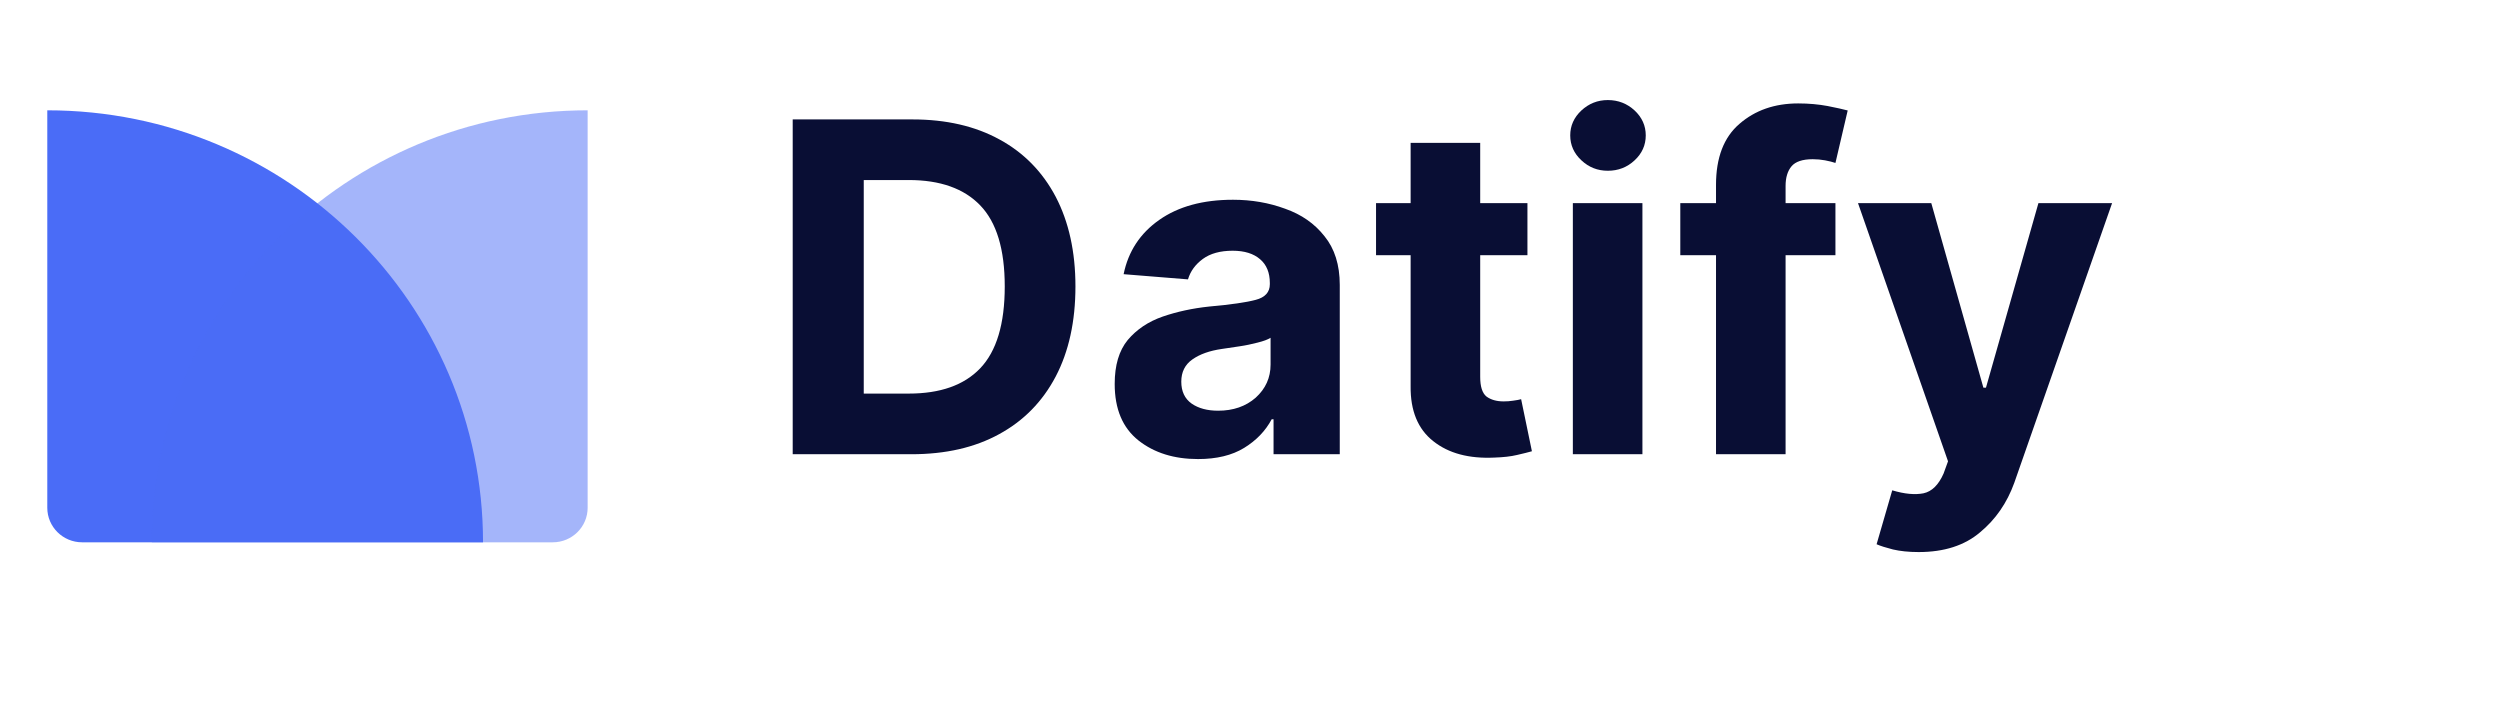
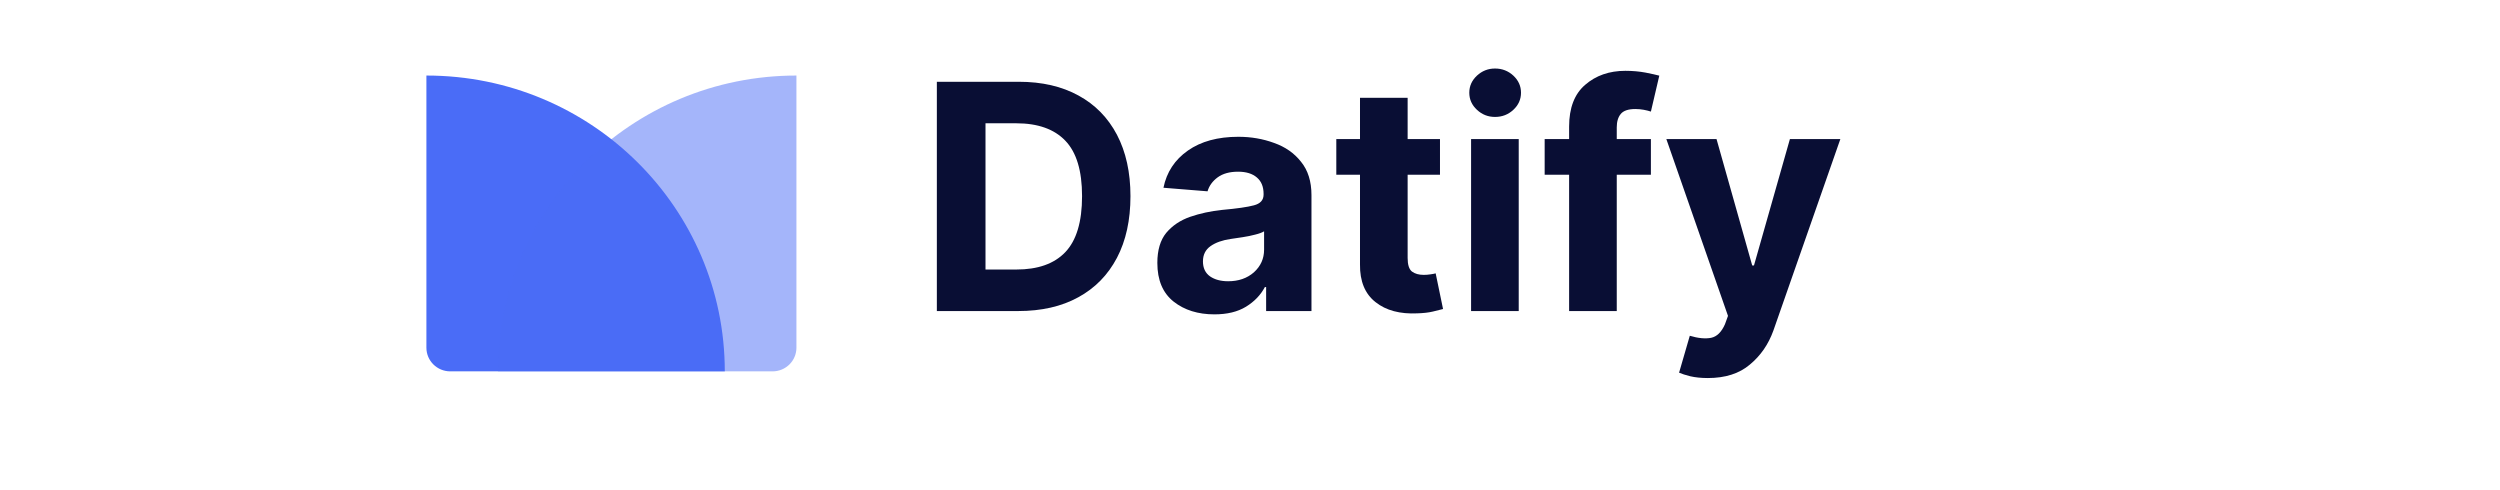
- <svg xmlns="http://www.w3.org/2000/svg" width="140" zoomAndPan="magnify" viewBox="0 0 104.88 30" height="40" preserveAspectRatio="xMidYMid meet" version="1.0">
+ <svg xmlns="http://www.w3.org/2000/svg" width="138" zoomAndPan="magnify" viewBox="0 0 104.88 30" height="27" preserveAspectRatio="xMidYMid meet" version="1.0">
  <defs>
    <g />
    <clipPath id="4a4200587b">
      <path d="M 1.633 4.633 L 21 4.633 L 21 23 L 1.633 23 Z M 1.633 4.633 " clip-rule="nonzero" />
    </clipPath>
    <clipPath id="080ce99cd6">
      <path d="M 6 4.633 L 25 4.633 L 25 23 L 6 23 Z M 6 4.633 " clip-rule="nonzero" />
    </clipPath>
  </defs>
  <g clip-path="url(#4a4200587b)">
    <path fill="#4a6cf7" d="M 1.926 4.633 C 12.031 4.633 20.227 12.754 20.227 22.777 L 3.391 22.777 C 2.582 22.777 1.926 22.129 1.926 21.324 Z M 1.926 4.633 " fill-opacity="1" fill-rule="nonzero" />
  </g>
  <g clip-path="url(#080ce99cd6)">
    <path fill="#4a6cf7" d="M 6.316 22.777 C 6.316 12.754 14.512 4.633 24.621 4.633 L 24.621 21.324 C 24.621 22.129 23.965 22.777 23.156 22.777 Z M 6.316 22.777 " fill-opacity="0.5" fill-rule="nonzero" />
  </g>
  <g fill="#090e34" fill-opacity="1">
    <g transform="translate(32.01449, 19.07769)">
      <g>
        <path d="M 6.203 0 L 1.219 0 L 1.219 -14.062 L 6.25 -14.062 C 7.664 -14.062 8.883 -13.781 9.906 -13.219 C 10.926 -12.664 11.711 -11.863 12.266 -10.812 C 12.816 -9.758 13.094 -8.504 13.094 -7.047 C 13.094 -5.578 12.816 -4.316 12.266 -3.266 C 11.711 -2.211 10.922 -1.406 9.891 -0.844 C 8.867 -0.281 7.641 0 6.203 0 Z M 4.203 -2.547 L 6.094 -2.547 C 7.414 -2.547 8.414 -2.898 9.094 -3.609 C 9.781 -4.328 10.125 -5.473 10.125 -7.047 C 10.125 -8.609 9.781 -9.742 9.094 -10.453 C 8.414 -11.16 7.414 -11.516 6.094 -11.516 L 4.203 -11.516 Z M 4.203 -2.547 " />
      </g>
    </g>
  </g>
  <g fill="#090e34" fill-opacity="1">
    <g transform="translate(46.08514, 19.07769)">
      <g>
        <path d="M 4.172 0.203 C 3.172 0.203 2.336 -0.055 1.672 -0.578 C 1.004 -1.109 0.672 -1.898 0.672 -2.953 C 0.672 -3.734 0.852 -4.348 1.219 -4.797 C 1.594 -5.242 2.082 -5.57 2.688 -5.781 C 3.289 -5.988 3.941 -6.129 4.641 -6.203 C 5.555 -6.285 6.207 -6.379 6.594 -6.484 C 6.988 -6.586 7.188 -6.805 7.188 -7.141 L 7.188 -7.188 C 7.188 -7.625 7.051 -7.957 6.781 -8.188 C 6.508 -8.426 6.125 -8.547 5.625 -8.547 C 5.102 -8.547 4.688 -8.43 4.375 -8.203 C 4.062 -7.973 3.852 -7.688 3.75 -7.344 L 1.047 -7.562 C 1.242 -8.52 1.742 -9.281 2.547 -9.844 C 3.348 -10.406 4.379 -10.688 5.641 -10.688 C 6.422 -10.688 7.148 -10.562 7.828 -10.312 C 8.516 -10.07 9.066 -9.688 9.484 -9.156 C 9.91 -8.633 10.125 -7.953 10.125 -7.109 L 10.125 0 L 7.344 0 L 7.344 -1.469 L 7.266 -1.469 C 7.004 -0.977 6.617 -0.578 6.109 -0.266 C 5.598 0.047 4.953 0.203 4.172 0.203 Z M 5.016 -1.828 C 5.648 -1.828 6.176 -2.008 6.594 -2.375 C 7.008 -2.75 7.219 -3.211 7.219 -3.766 L 7.219 -4.891 C 7.102 -4.816 6.922 -4.75 6.672 -4.688 C 6.43 -4.625 6.176 -4.57 5.906 -4.531 C 5.633 -4.488 5.391 -4.453 5.172 -4.422 C 4.66 -4.348 4.25 -4.203 3.938 -3.984 C 3.625 -3.766 3.469 -3.453 3.469 -3.047 C 3.469 -2.641 3.613 -2.332 3.906 -2.125 C 4.195 -1.926 4.566 -1.828 5.016 -1.828 Z M 5.016 -1.828 " />
      </g>
    </g>
  </g>
  <g fill="#090e34" fill-opacity="1">
    <g transform="translate(57.31142, 19.07769)">
      <g>
        <path d="M 6.781 -10.547 L 6.781 -8.359 L 4.797 -8.359 L 4.797 -3.25 C 4.797 -2.844 4.883 -2.566 5.062 -2.422 C 5.25 -2.285 5.488 -2.219 5.781 -2.219 C 5.914 -2.219 6.051 -2.227 6.188 -2.25 C 6.332 -2.27 6.441 -2.289 6.516 -2.312 L 6.969 -0.125 C 6.82 -0.082 6.613 -0.031 6.344 0.031 C 6.082 0.094 5.766 0.129 5.391 0.141 C 4.328 0.191 3.473 -0.035 2.828 -0.547 C 2.18 -1.055 1.863 -1.828 1.875 -2.859 L 1.875 -8.359 L 0.422 -8.359 L 0.422 -10.547 L 1.875 -10.547 L 1.875 -13.078 L 4.797 -13.078 L 4.797 -10.547 Z M 6.781 -10.547 " />
      </g>
    </g>
  </g>
  <g fill="#090e34" fill-opacity="1">
    <g transform="translate(64.82768, 19.07769)">
      <g>
        <path d="M 1.172 0 L 1.172 -10.547 L 4.094 -10.547 L 4.094 0 Z M 2.641 -11.906 C 2.211 -11.906 1.844 -12.051 1.531 -12.344 C 1.219 -12.633 1.062 -12.984 1.062 -13.391 C 1.062 -13.797 1.219 -14.145 1.531 -14.438 C 1.844 -14.727 2.211 -14.875 2.641 -14.875 C 3.078 -14.875 3.453 -14.727 3.766 -14.438 C 4.078 -14.145 4.234 -13.797 4.234 -13.391 C 4.234 -12.984 4.078 -12.633 3.766 -12.344 C 3.453 -12.051 3.078 -11.906 2.641 -11.906 Z M 2.641 -11.906 " />
      </g>
    </g>
  </g>
  <g fill="#090e34" fill-opacity="1">
    <g transform="translate(70.09043, 19.07769)">
      <g>
        <path d="M 6.938 -10.547 L 6.938 -8.359 L 4.844 -8.359 L 4.844 0 L 1.922 0 L 1.922 -8.359 L 0.422 -8.359 L 0.422 -10.547 L 1.922 -10.547 L 1.922 -11.312 C 1.922 -12.457 2.25 -13.312 2.906 -13.875 C 3.562 -14.445 4.383 -14.734 5.375 -14.734 C 5.82 -14.734 6.234 -14.695 6.609 -14.625 C 6.984 -14.551 7.266 -14.488 7.453 -14.438 L 6.938 -12.234 C 6.82 -12.273 6.676 -12.312 6.5 -12.344 C 6.332 -12.375 6.16 -12.391 5.984 -12.391 C 5.555 -12.391 5.258 -12.289 5.094 -12.094 C 4.926 -11.895 4.844 -11.617 4.844 -11.266 L 4.844 -10.547 Z M 6.938 -10.547 " />
      </g>
    </g>
  </g>
  <g fill="#090e34" fill-opacity="1">
    <g transform="translate(77.6479, 19.07769)">
      <g>
        <path d="M 2.875 4.109 C 2.457 4.109 2.098 4.07 1.797 4 C 1.504 3.926 1.273 3.852 1.109 3.781 L 1.766 1.516 C 2.285 1.672 2.723 1.711 3.078 1.641 C 3.43 1.566 3.711 1.289 3.922 0.812 L 4.109 0.297 L 0.328 -10.547 L 3.406 -10.547 L 5.594 -2.797 L 5.703 -2.797 L 7.906 -10.547 L 11 -10.547 L 6.891 1.203 C 6.586 2.047 6.109 2.738 5.453 3.281 C 4.805 3.832 3.945 4.109 2.875 4.109 Z M 2.875 4.109 " />
      </g>
    </g>
  </g>
</svg>
